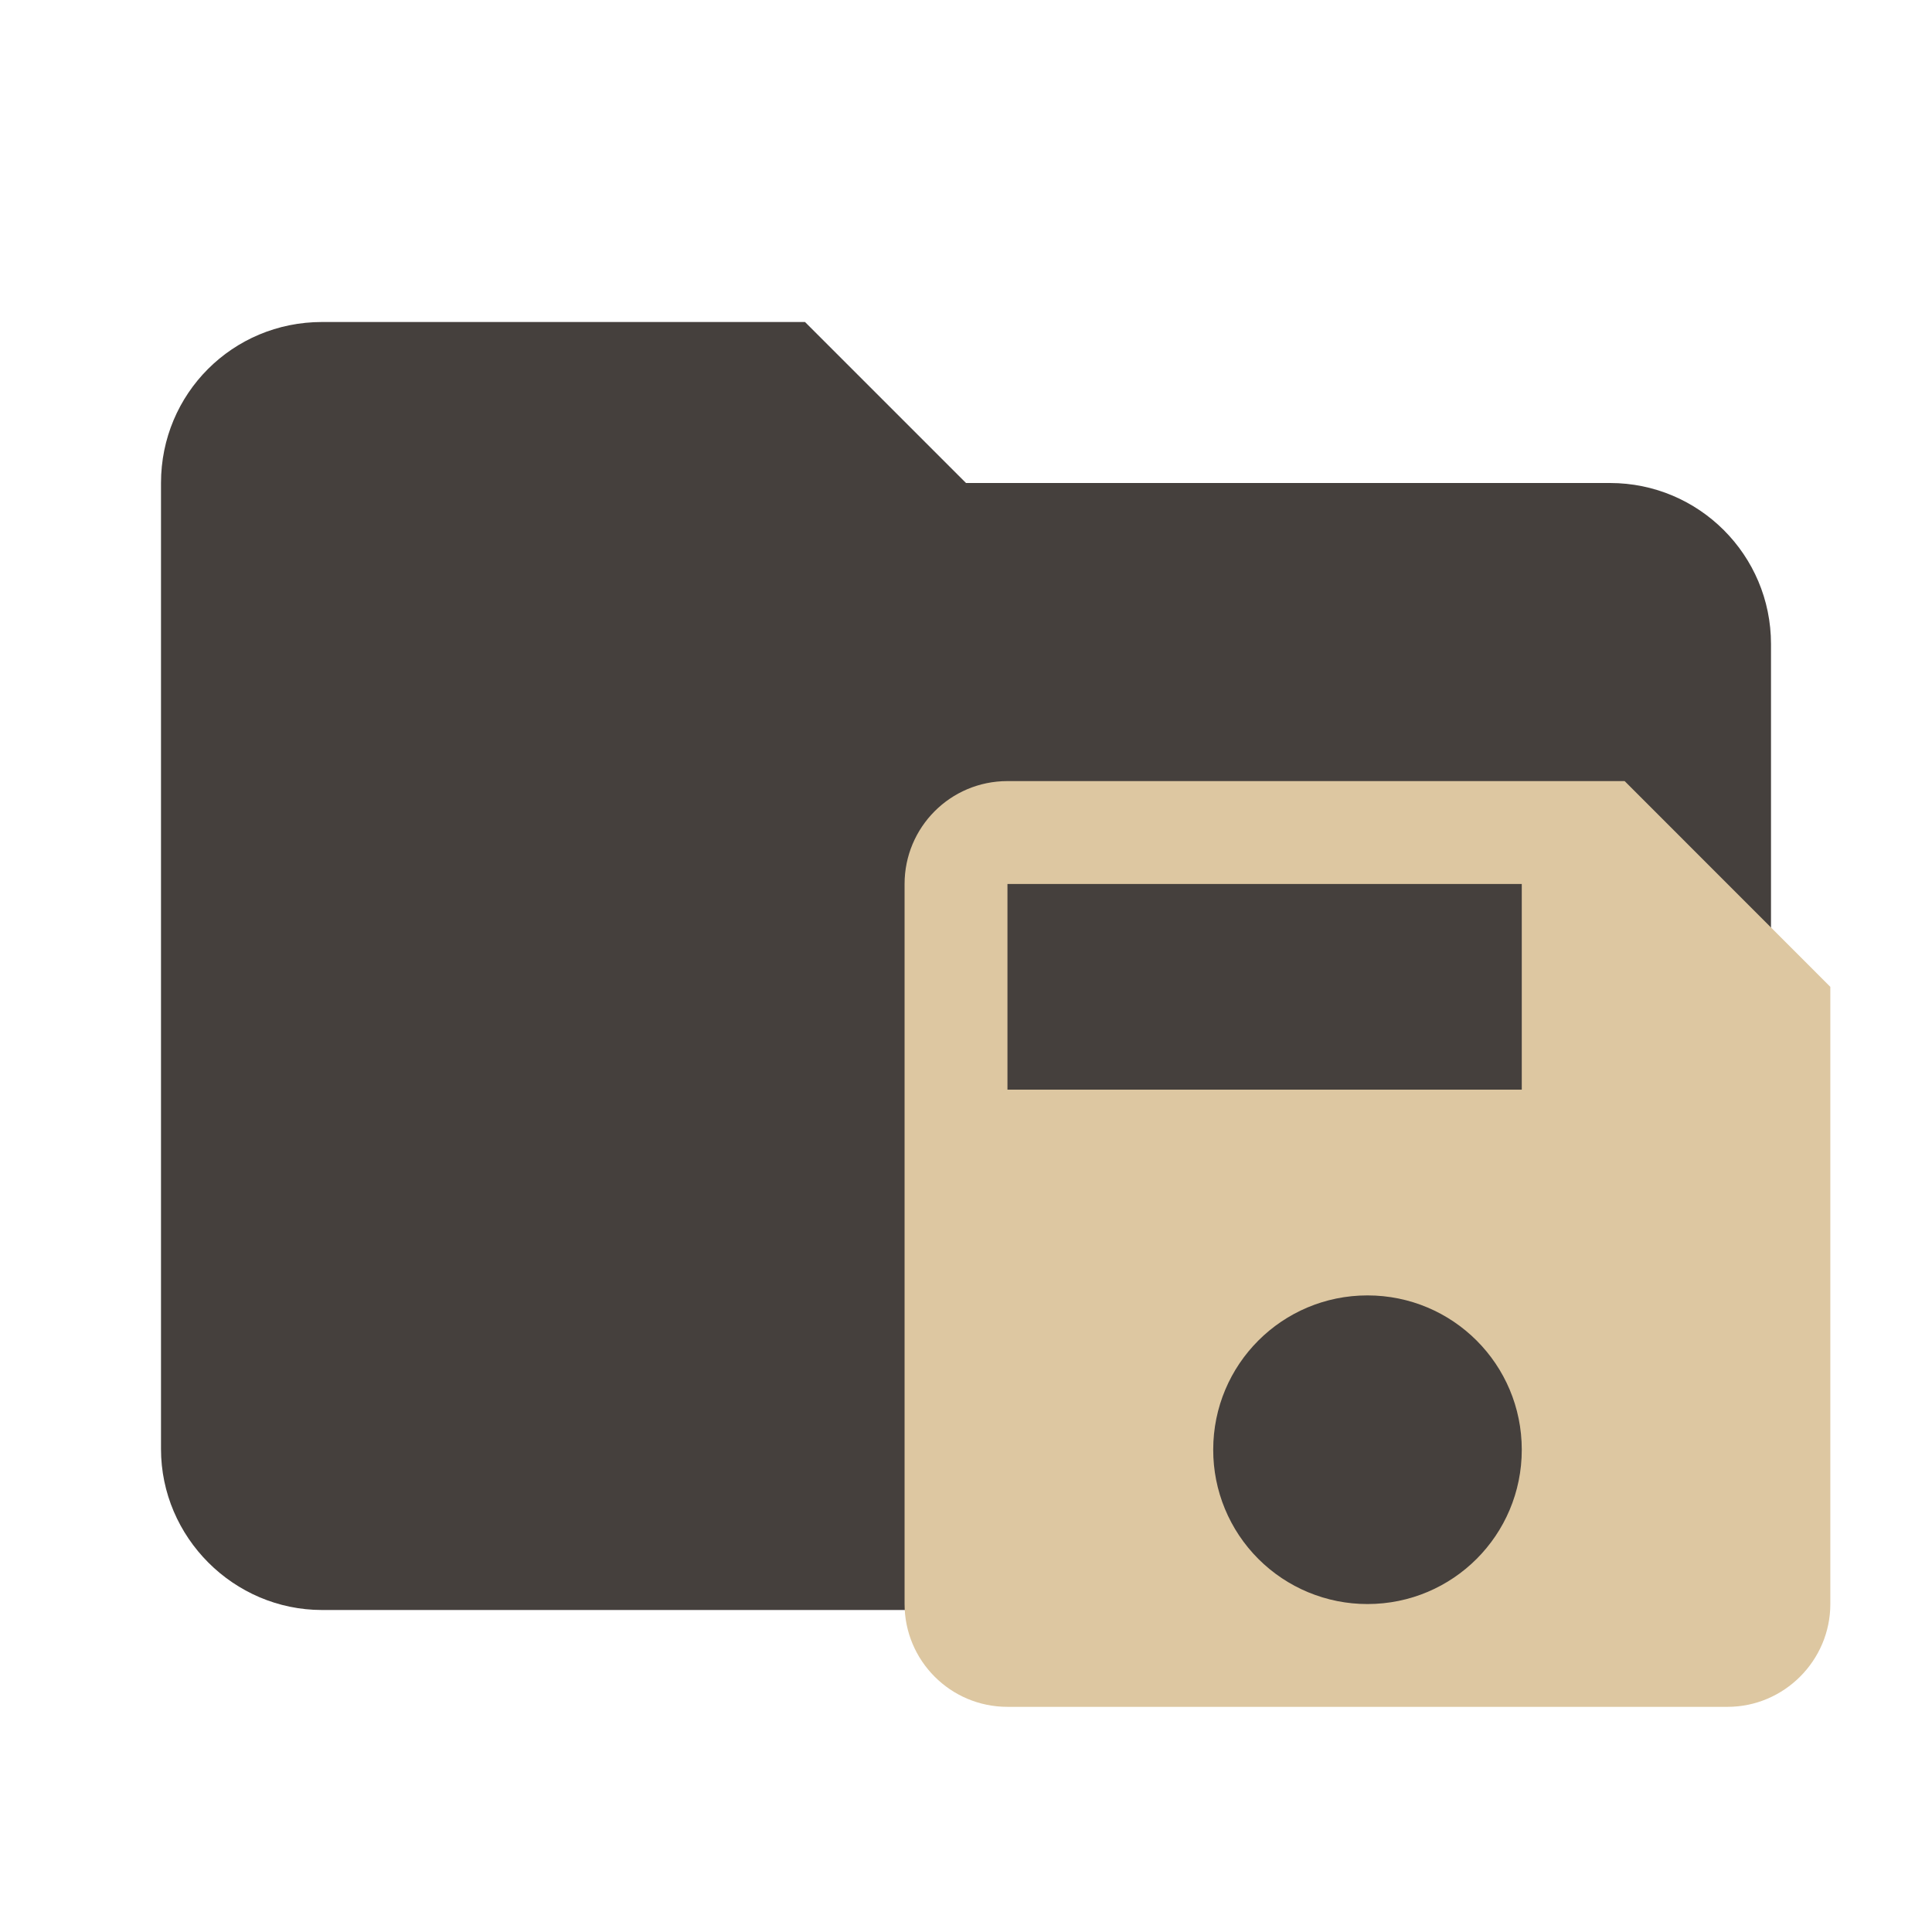
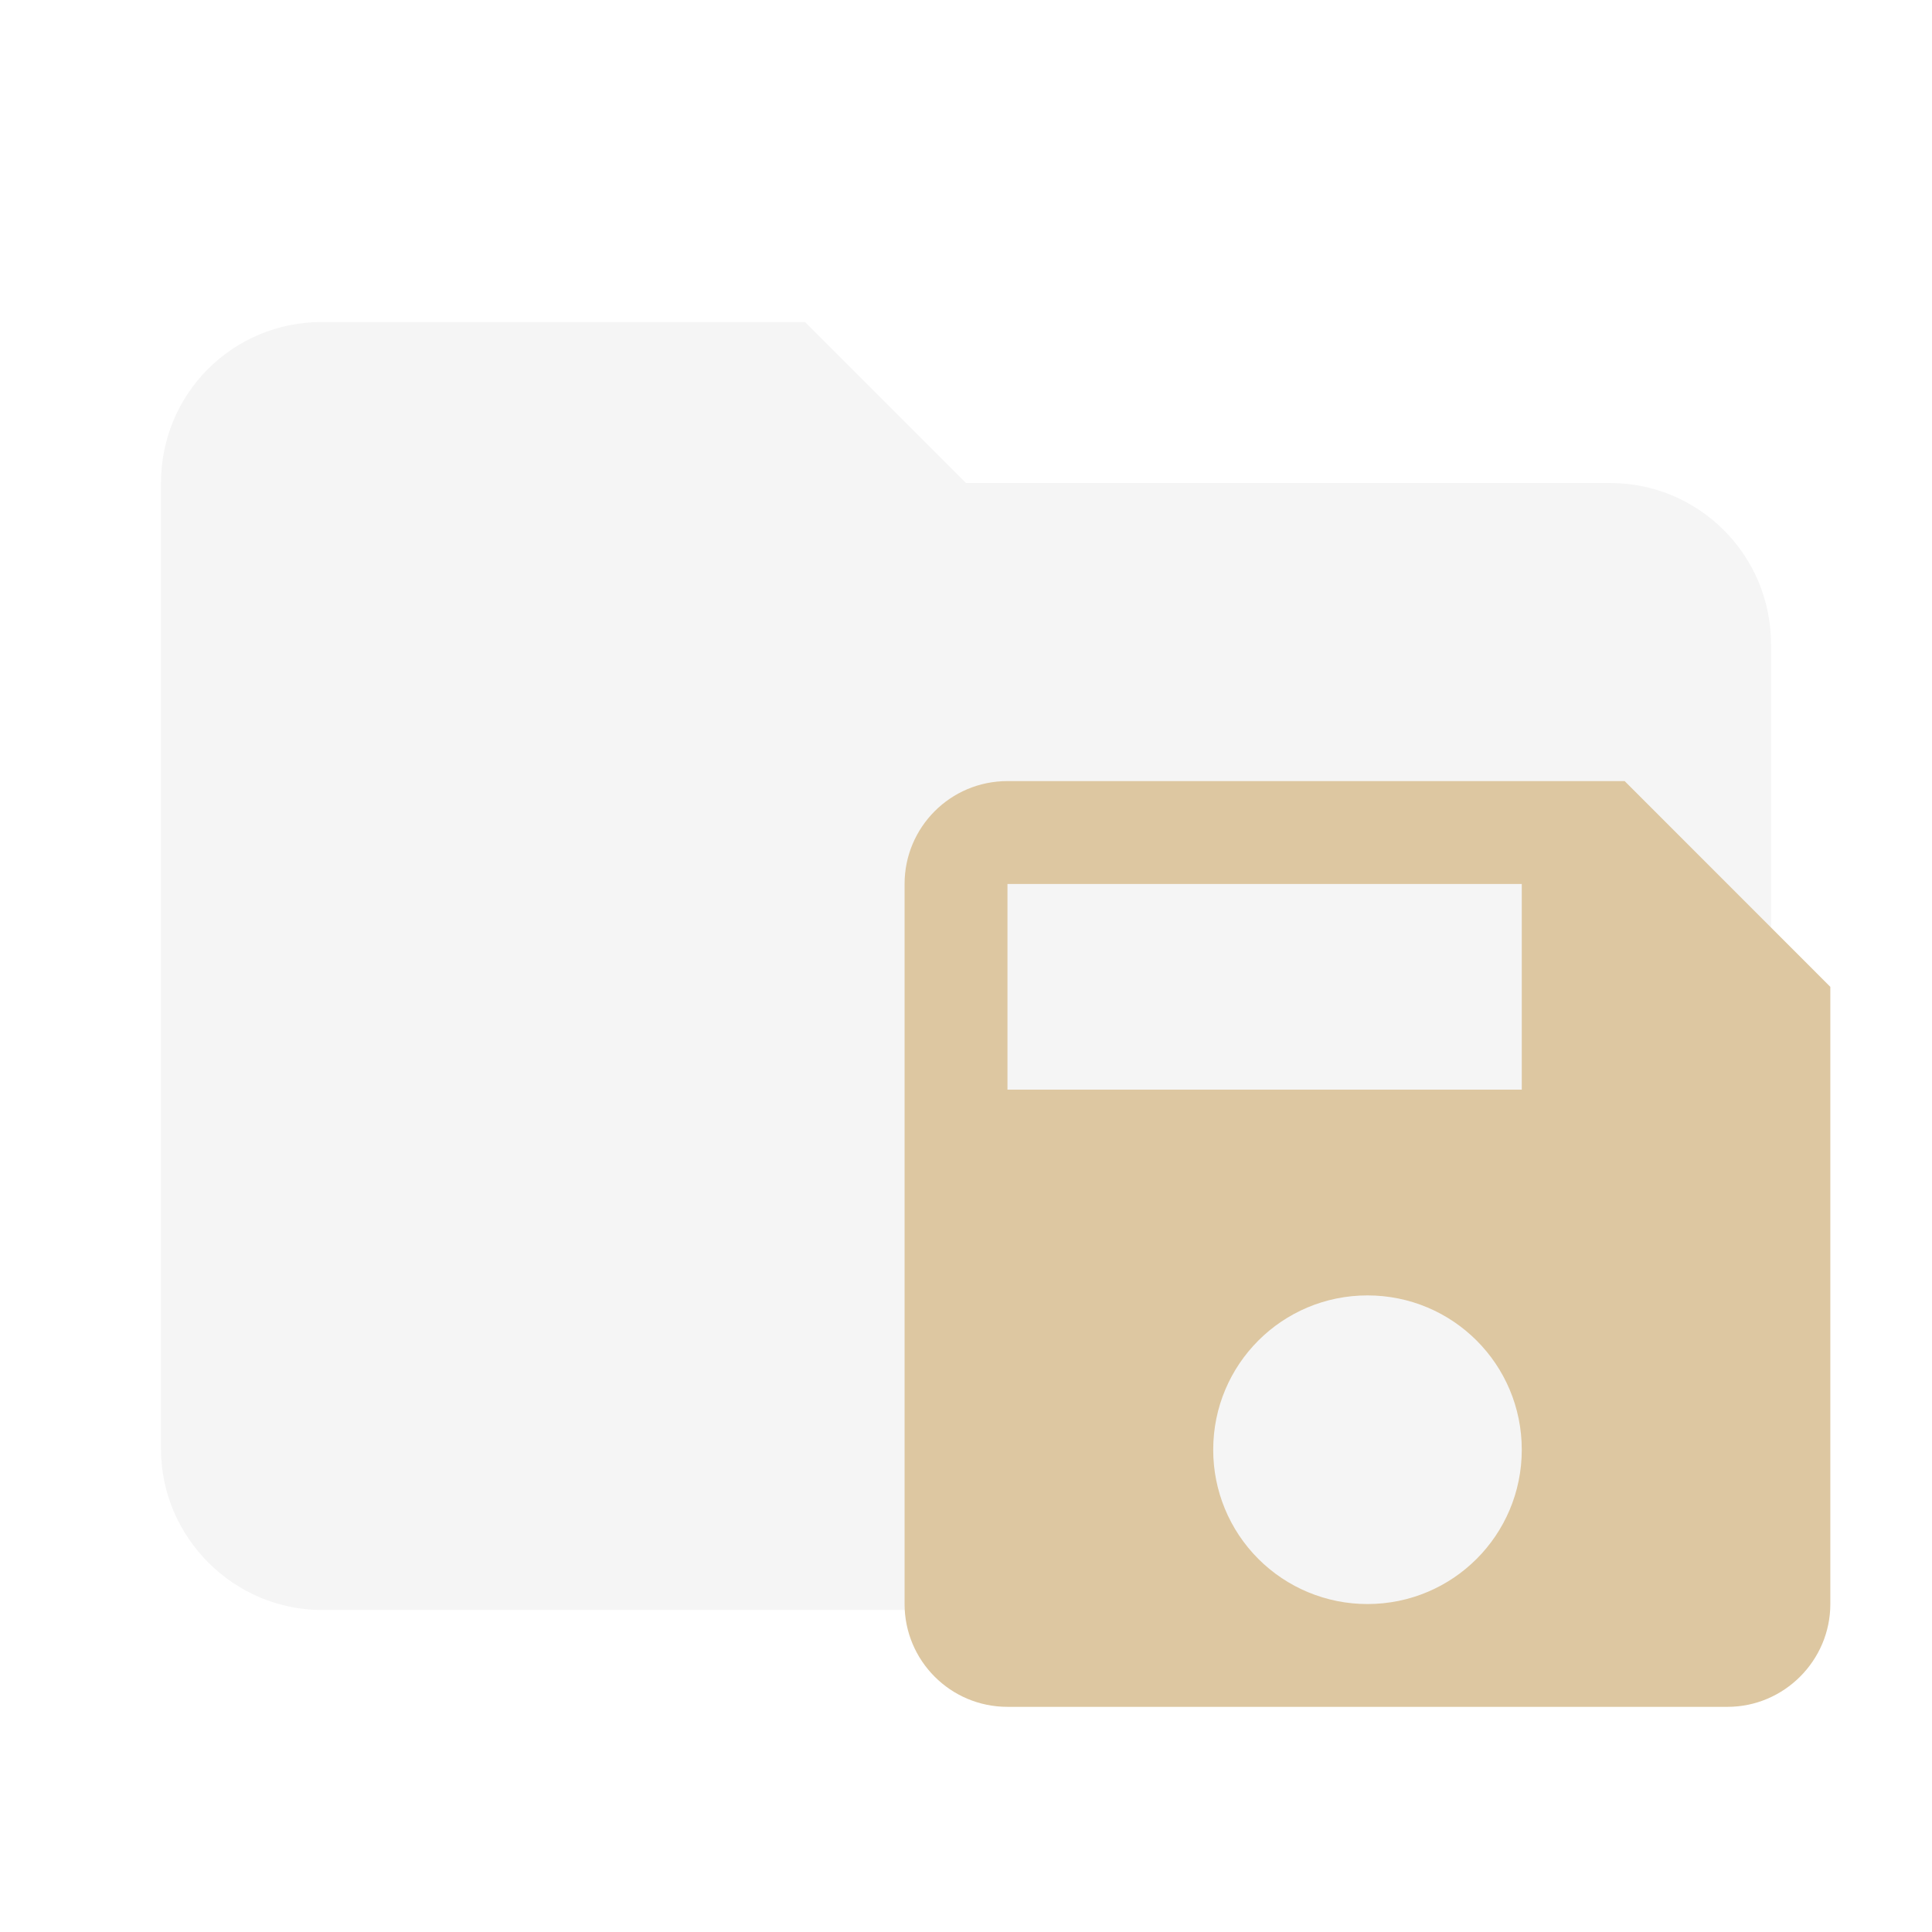
<svg xmlns="http://www.w3.org/2000/svg" clip-rule="evenodd" fill-rule="evenodd" stroke-linejoin="round" stroke-miterlimit="1.414" version="1.1" viewBox="0 0 24 24">
-   <path d="M10 4H4c-1.11 0-2 .89-2 2v12c0 1.097.903 2 2 2h16c1.097 0 2-.903 2-2V8a2 2 0 0 0-2-2h-8l-2-2z" fill="#616161" fill-rule="nonzero" style="fill:#45403d" />
+   <path d="M10 4H4c-1.11 0-2 .89-2 2v12c0 1.097.903 2 2 2h16c1.097 0 2-.903 2-2V8a2 2 0 0 0-2-2h-8l-2-2z" fill="#616161" fill-rule="nonzero" style="fill:#f5f5f5" />
  <path d="M20.182 9.703h-7.667c-.71 0-1.278.575-1.278 1.278v8.945c0 .702.569 1.277 1.278 1.277h8.945c.702 0 1.277-.575 1.277-1.277v-7.667zm-3.195 10.223a1.914 1.914 0 0 1-1.916-1.917c0-1.06.856-1.917 1.916-1.917s1.917.856 1.917 1.917c0 1.06-.856 1.917-1.917 1.917zm1.917-6.39h-6.389v-2.555h6.389z" fill="#9E9E9E" style="fill:#ddc7a1" />
</svg>
